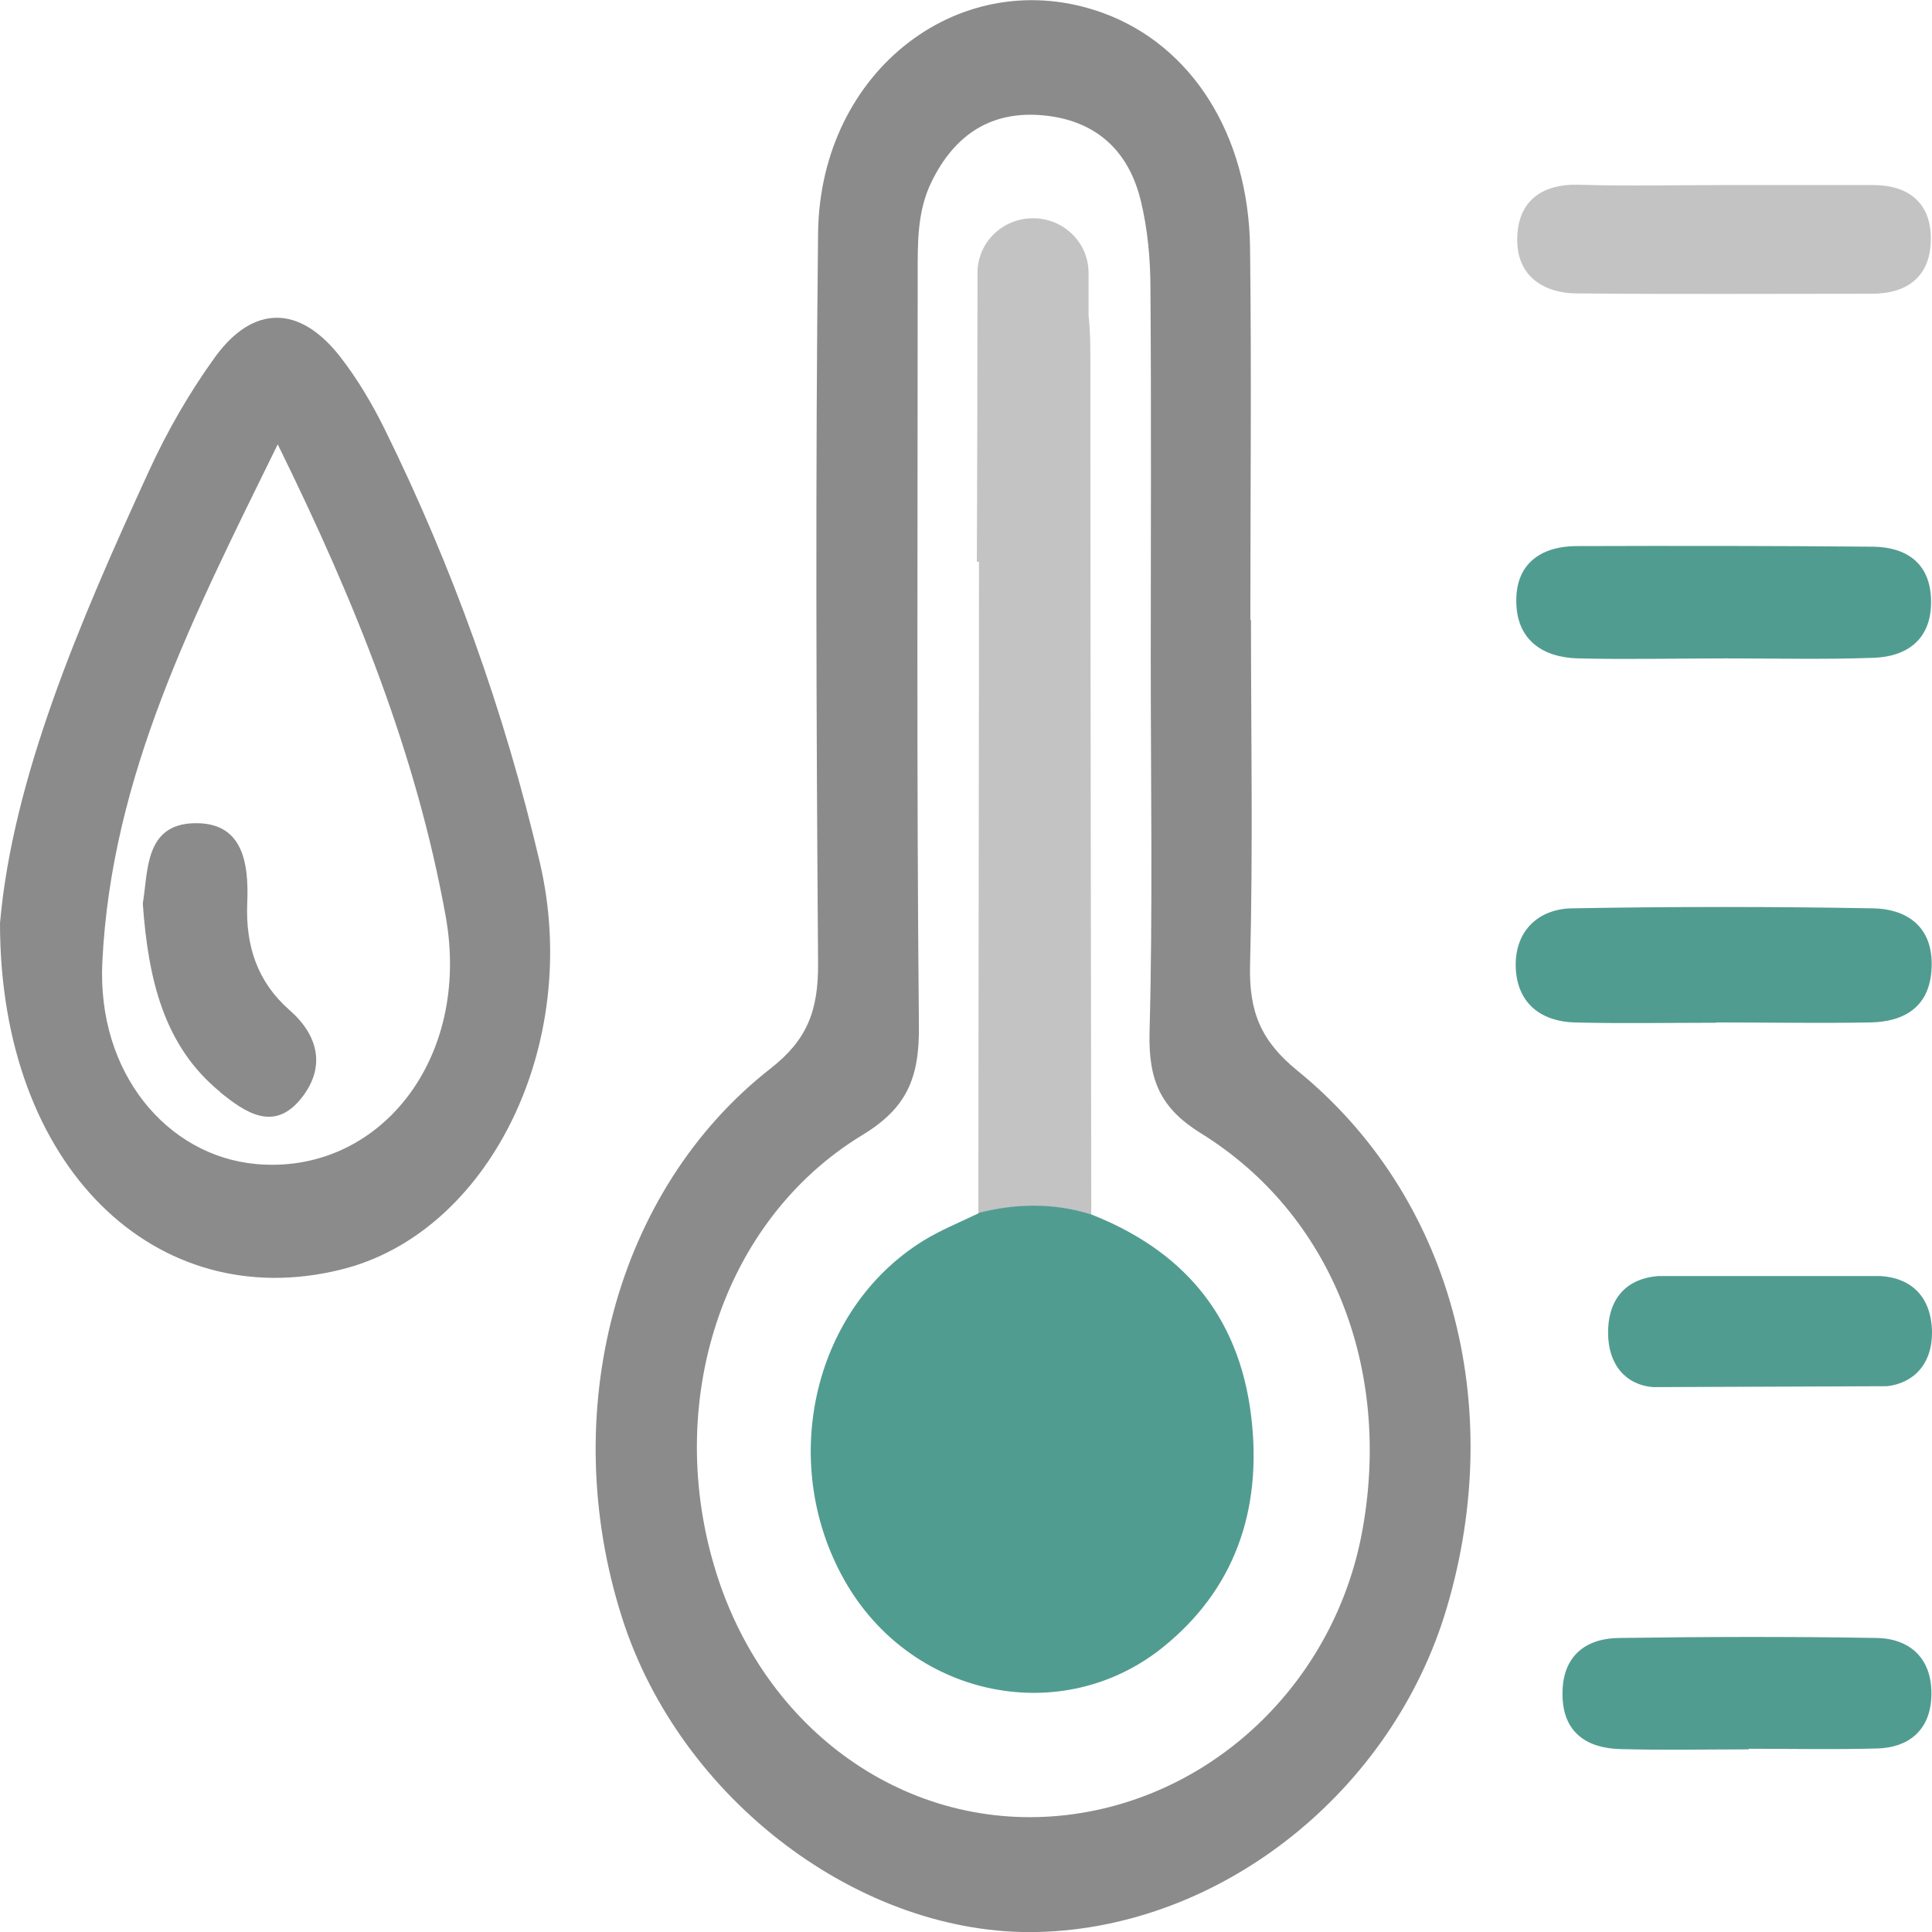
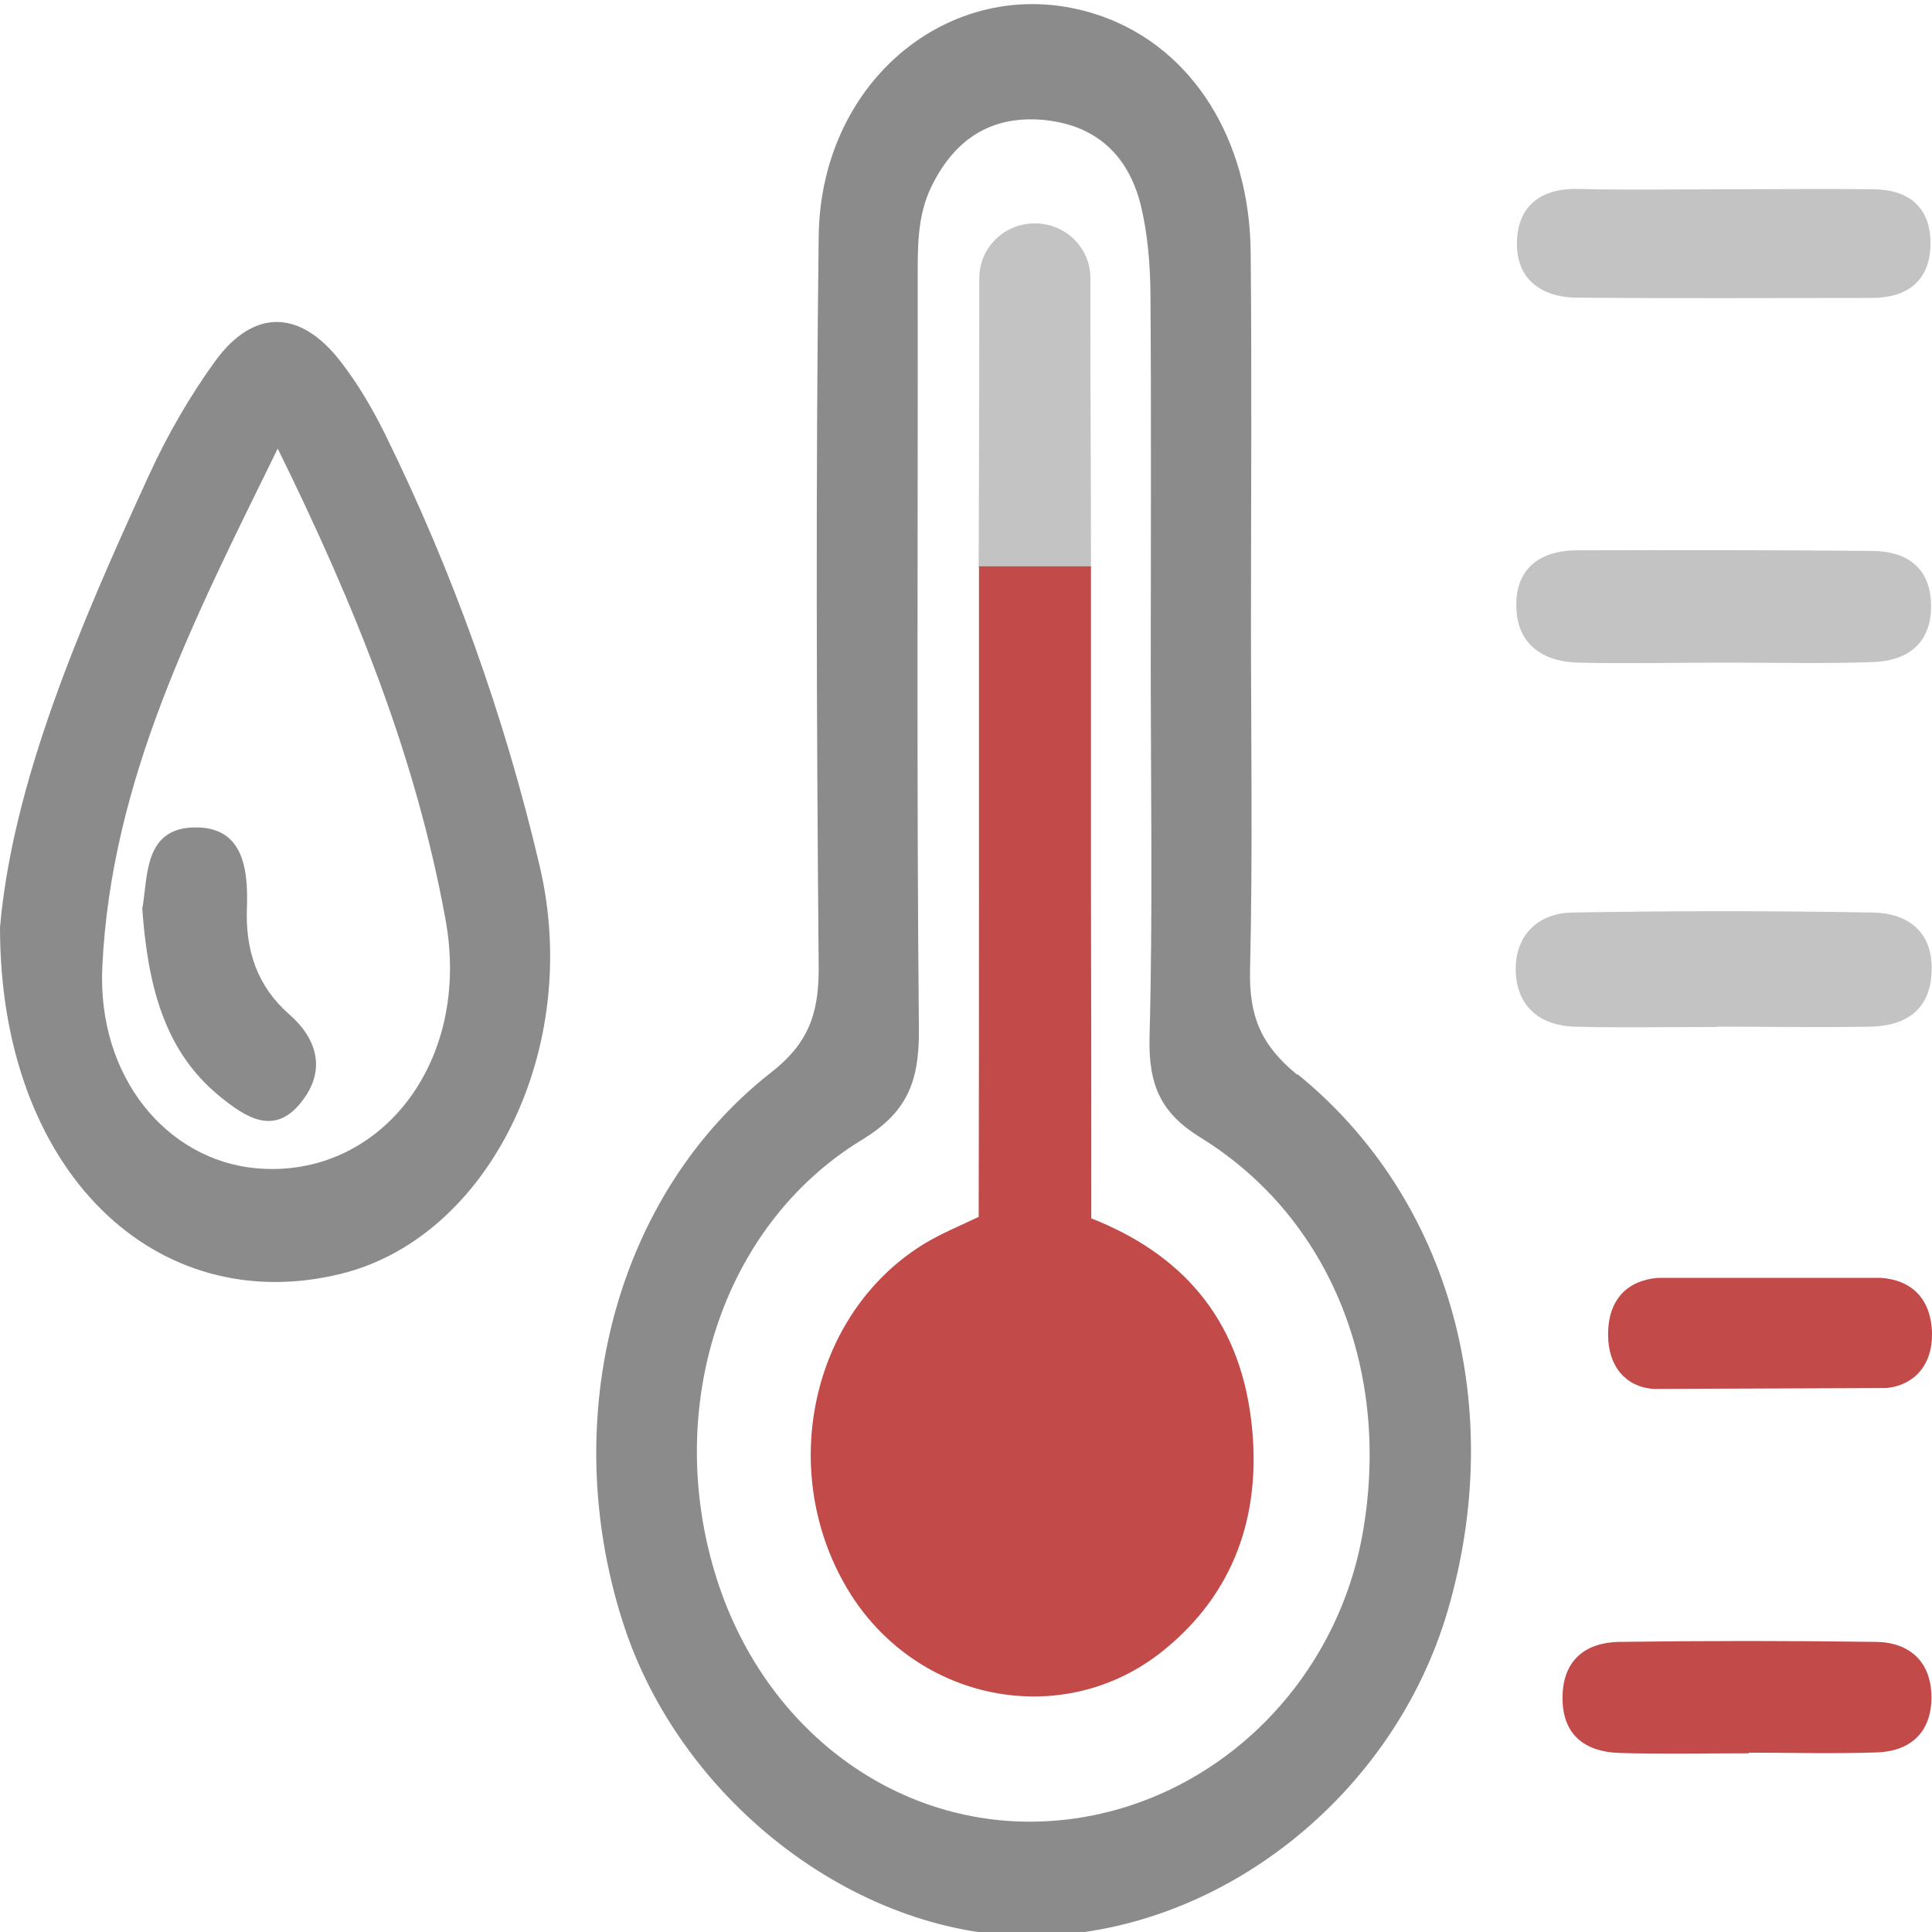
- <svg xmlns="http://www.w3.org/2000/svg" id="b" viewBox="0 0 64 64">
-   <path d="m41.44,20.53c0,3.81.07,7.62-.03,11.43-.04,1.56.36,2.52,1.56,3.5,5.1,4.14,6.95,11.06,4.96,17.79-1.8,6.1-7.47,10.6-13.55,10.75-5.86.14-11.85-4.38-13.77-10.4-2.17-6.78-.24-14.17,4.91-18.2,1.22-.95,1.59-1.92,1.58-3.49-.06-8.07-.09-16.14,0-24.2.07-5.42,4.79-8.97,9.44-7.28,2.93,1.07,4.82,4.02,4.87,7.78.05,4.11.01,8.22.01,12.33Zm-3.32,1.35c0-4.11.02-8.22-.01-12.32,0-.96-.09-1.95-.31-2.87-.42-1.79-1.59-2.72-3.26-2.87-1.66-.15-2.9.59-3.69,2.22-.47.97-.45,2.01-.45,3.06,0,8.29-.04,16.58.04,24.87.02,1.75-.4,2.74-1.89,3.64-4.66,2.84-6.58,8.91-4.82,14.5,1.71,5.44,6.61,8.73,11.87,7.98,4.77-.68,8.64-4.49,9.53-9.39.98-5.38-1.02-10.48-5.35-13.16-1.32-.82-1.74-1.73-1.7-3.34.11-4.1.04-8.22.04-12.32ZM0,30.58c.42-4.79,2.61-9.92,4.94-14.99.61-1.33,1.35-2.61,2.19-3.77,1.27-1.74,2.81-1.71,4.14,0,.57.73,1.06,1.56,1.48,2.41,2.24,4.55,3.96,9.34,5.13,14.33,1.42,6.05-1.7,12.31-6.6,13.5C5.2,43.56,0,38.71,0,30.58Zm9.2-15.86c-2.79,5.69-5.51,10.96-5.81,17.15-.18,3.68,2.15,6.42,5.09,6.69,4.04.37,7.15-3.44,6.28-8.23-.97-5.35-2.97-10.35-5.56-15.61Zm-1.92,21.45c.86.7,1.81,1.34,2.71.2.82-1.04.54-2.09-.4-2.91-1.05-.92-1.46-2.11-1.4-3.54.06-1.39-.17-2.69-1.76-2.65-1.64.04-1.52,1.59-1.7,2.66.18,2.52.7,4.72,2.56,6.24Z" style="fill:#8b8b8b; stroke-width:0px;" />
-   <path d="m57.2,6.13c1.63,0,3.26,0,4.89,0,1.1.01,1.9.57,1.87,1.83-.02,1.26-.85,1.77-1.94,1.77-3.26,0-6.52.02-9.77-.01-1.05,0-1.98-.52-1.99-1.75-.01-1.33.84-1.89,2.06-1.85,1.63.05,3.26.01,4.89.01Zm-21.08,5.91c0-.53,0-1.07-.06-1.59,0-.15,0-.31,0-.46,0-.09,0-.18,0-.28h0v-.67c0-1-.82-1.81-1.84-1.81s-1.84.81-1.84,1.81c0,.02,0,.04,0,.06,0,.02,0,.04,0,.06v.02c0,.19,0,.37,0,.56,0,2.96-.01,5.91-.02,8.87h.07c0,7.19-.02,14.38-.02,21.58,1.25-.32,2.5-.34,3.74.05-.01-9.4-.03-18.8-.03-28.19Z" style="fill:#c3c3c3; stroke-width:0px;" />
-   <path d="m56.85,33.88c-1.56,0-3.13.03-4.69-.01-1.07-.03-1.91-.6-1.95-1.84-.03-1.24.8-1.92,1.85-1.94,3.33-.06,6.67-.06,10,0,1.02.02,1.93.53,1.93,1.84,0,1.41-.89,1.92-2.04,1.94-1.7.03-3.4,0-5.1,0Zm.33-12.07c1.63,0,3.27.04,4.9-.02,1.06-.04,1.9-.58,1.89-1.87-.01-1.29-.85-1.8-1.93-1.81-3.27-.03-6.54-.03-9.81-.02-1.07,0-1.98.49-2,1.75-.03,1.36.88,1.94,2.04,1.97,1.63.04,3.27,0,4.9,0,0,0,0,0,0,0Zm.75,36.12c1.42,0,2.85.03,4.27-.01.99-.03,1.74-.57,1.78-1.73.04-1.27-.73-1.91-1.81-1.93-2.85-.05-5.7-.04-8.54,0-1.07.01-1.88.57-1.87,1.86,0,1.3.84,1.79,1.9,1.82,1.42.04,2.85.01,4.27.01h0Zm-25.51-17.74c-.62.3-1.27.56-1.85.92-3.71,2.31-4.83,7.51-2.49,11.42,2.24,3.73,7.13,4.7,10.44,2.04,2.35-1.89,3.3-4.5,2.93-7.63-.41-3.47-2.38-5.56-5.3-6.71-1.24-.39-2.49-.37-3.74-.05Zm29.87,2.08h-7.36c-1,.08-1.66.69-1.66,1.88,0,1.07.6,1.73,1.49,1.8l7.75-.03c.89-.1,1.51-.75,1.49-1.82-.03-1.17-.71-1.77-1.71-1.83Z" style="fill:#519c91; stroke-width:0px;" />
+ <svg xmlns="http://www.w3.org/2000/svg" id="d" viewBox="0 0 64 64">
+   <path d="m42.97,35.6c-1.2-.98-1.6-1.94-1.56-3.5.09-3.81.03-7.62.03-11.43,0-4.11.03-8.22-.01-12.33-.04-3.75-1.94-6.71-4.87-7.78-4.65-1.69-9.38,1.86-9.44,7.28-.1,8.07-.07,16.14,0,24.2.01,1.57-.36,2.54-1.58,3.49-5.15,4.03-7.08,11.42-4.91,18.2,1.92,6.02,7.91,10.54,13.77,10.4,6.07-.15,11.75-4.65,13.55-10.75,1.98-6.73.13-13.65-4.96-17.79Zm2.16,15.25c-.89,4.9-4.76,8.71-9.53,9.39-5.26.75-10.16-2.55-11.87-7.98-1.76-5.59.16-11.66,4.82-14.5,1.48-.9,1.9-1.89,1.89-3.64-.08-8.29-.03-16.58-.04-24.87,0-1.05-.02-2.09.45-3.06.79-1.63,2.03-2.36,3.69-2.22,1.67.15,2.83,1.08,3.26,2.87.22.93.3,1.91.31,2.87.03,4.11.01,8.22.01,12.32,0,4.11.07,8.22-.04,12.32-.04,1.61.38,2.53,1.7,3.34,4.33,2.68,6.32,7.78,5.35,13.16ZM0,30.72c.42-4.79,2.61-9.92,4.94-14.99.61-1.33,1.35-2.61,2.19-3.77,1.27-1.74,2.81-1.71,4.14,0,.57.73,1.06,1.56,1.48,2.41,2.24,4.55,3.96,9.34,5.13,14.33,1.42,6.05-1.7,12.31-6.6,13.5C5.2,43.69,0,38.85,0,30.72Zm9.2-15.86c-2.79,5.69-5.51,10.96-5.81,17.15-.18,3.68,2.15,6.42,5.09,6.69,4.04.37,7.15-3.44,6.28-8.23-.97-5.35-2.97-10.35-5.56-15.61Zm-4.48,15.21c.18-1.07.06-2.62,1.7-2.66,1.58-.04,1.81,1.26,1.76,2.65-.06,1.43.35,2.62,1.4,3.54.94.82,1.23,1.87.4,2.91-.9,1.14-1.85.5-2.71-.2-1.86-1.52-2.38-3.73-2.56-6.24Z" style="fill:#8b8b8b; stroke-width:0px;" />
+   <path d="m56.85,34.02c-1.56,0-3.13.03-4.69-.01-1.07-.03-1.91-.6-1.95-1.84-.03-1.24.8-1.92,1.85-1.94,3.33-.06,6.67-.06,10,0,1.02.02,1.93.53,1.93,1.84,0,1.41-.89,1.92-2.04,1.94-1.7.03-3.4,0-5.1,0Zm.33-12.07c1.63,0,3.27.04,4.9-.02,1.06-.04,1.9-.58,1.89-1.87-.01-1.29-.85-1.8-1.93-1.81-3.27-.03-6.54-.03-9.81-.02-1.07,0-1.98.49-2,1.75-.03,1.36.88,1.94,2.04,1.97,1.63.04,3.27,0,4.9,0,0,0,0,0,0,0Zm-4.87-15.69c-1.22-.04-2.07.52-2.06,1.85.01,1.24.94,1.75,1.99,1.75,3.26.03,6.52.01,9.77.01,1.09,0,1.92-.5,1.94-1.77.02-1.27-.77-1.82-1.87-1.83-1.63-.02-3.26,0-4.89,0-1.63,0-3.26.03-4.89-.01Zm-16.19,3.9c0-.09,0-.18,0-.28h0v-.67c0-1-.82-1.81-1.84-1.81s-1.84.81-1.84,1.81c0,.02,0,.04,0,.06,0,.02,0,.04,0,.06v.02c0,.19,0,.37,0,.56,0,2.96-.01,5.91-.02,8.87h3.72c0-2.87-.02-5.75-.02-8.62Z" style="fill:#c3c3c3; stroke-width:0px;" />
+   <path d="m57.93,58.08c-1.42,0-2.85.03-4.27-.01-1.06-.03-1.9-.52-1.9-1.82,0-1.29.8-1.84,1.87-1.86,2.85-.04,5.7-.04,8.54,0,1.08.02,1.85.66,1.81,1.93-.04,1.15-.78,1.69-1.78,1.73-1.42.05-2.85.01-4.27.01h0Zm4.36-15.75h-7.36c-1,.08-1.66.69-1.66,1.88,0,1.07.6,1.73,1.49,1.8l7.75-.03c.89-.1,1.51-.75,1.49-1.82-.03-1.17-.71-1.77-1.71-1.83Zm-20.84,4.74c-.41-3.47-2.38-5.56-5.3-6.71,0-3.65,0-7.3-.01-10.95h0v-10.65h-3.71v10.65c0,3.63,0,7.27-.01,10.9-.62.3-1.27.56-1.85.92-3.71,2.31-4.83,7.51-2.49,11.42,2.24,3.73,7.13,4.7,10.44,2.04,2.35-1.89,3.3-4.5,2.93-7.63Z" style="fill:#c24a48; stroke-width:0px;" />
</svg>
